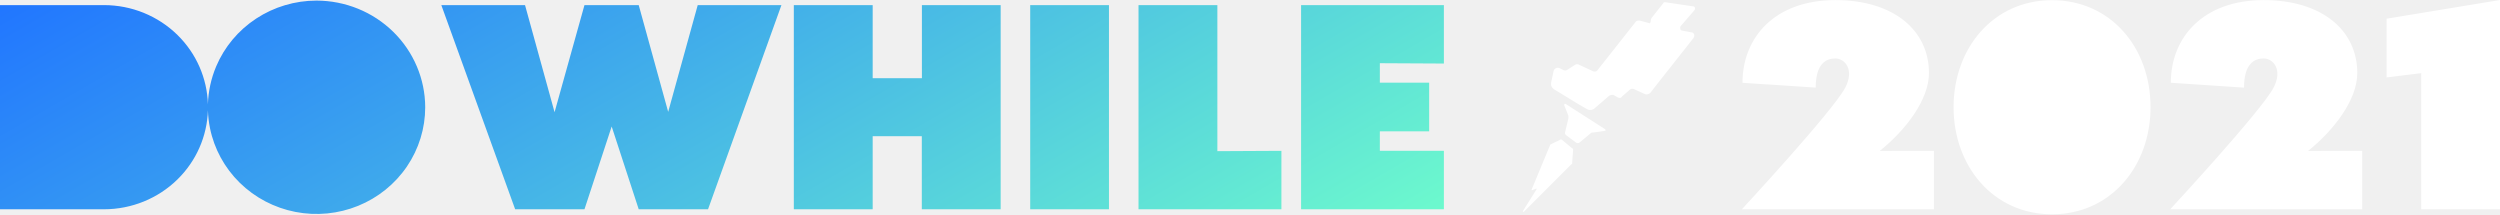
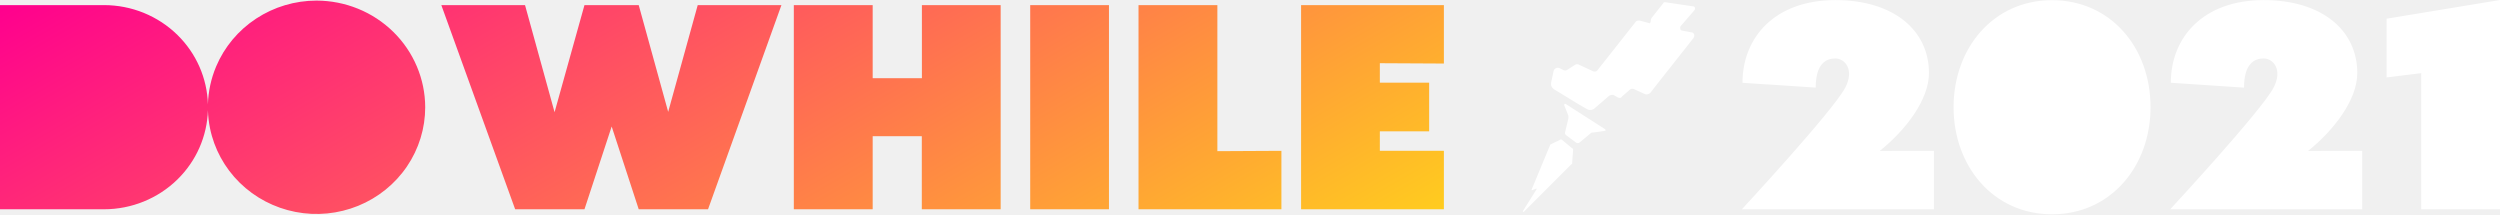
<svg xmlns="http://www.w3.org/2000/svg" width="280" height="24" fill="none">
  <path fill-rule="evenodd" d="M47.623 12.006c.002 2.363-.71 4.674-2.046 6.64s-3.236 3.499-5.46 4.405a12.38 12.38 0 0 1-7.032.684c-2.362-.46-4.531-1.597-6.234-3.268s-2.863-3.799-3.333-6.117a11.73 11.73 0 0 1-.23-2.005c-.088 2.909-1.303 5.681-3.406 7.745-2.184 2.144-5.146 3.349-8.235 3.349H0V.572h11.646c3.089 0 6.051 1.205 8.235 3.349 2.105 2.066 3.321 4.842 3.406 7.755a11.76 11.76 0 0 1 .921-4.23c.921-2.184 2.481-4.05 4.482-5.363S33.045.067 35.453.067c3.224.005 6.316 1.264 8.596 3.502s3.566 5.271 3.574 8.437zM78.145.572l-3.309 11.957-3.3-11.957H65.46l-3.348 11.995L58.803.572h-9.375l8.269 22.866h7.764l3.047-9.27 3.028 9.27H79.3L87.52.572h-9.375zm33.929 0v22.866h-8.832v-8.184H97.74v8.184h-8.832V.572h8.832v8.184h5.512V.572h8.822zm3.309 0v22.866h8.822V.572h-8.822zm28.135 16.321v6.545h-16.004V.572h8.832v16.359l7.172-.038zm11.025-7.632V7.079l7.172.038V.572h-15.994v22.866h15.994v-6.545h-7.172v-2.182h5.522v-5.45h-5.522z" fill="url(#A)" />
  <path d="M189.646.715l-3.144-.467c-.097 0-.194 0-.194.086l-1.34 1.686a.61.61 0 0 0-.087.372c0 .095-.097.286-.194.191l-1.048-.276c-.194 0-.379 0-.476.181l-4.289 5.431c-.098.095-.195.095-.379.095l-1.621-.753a.43.43 0 0 0-.475 0l-.864.562a.42.42 0 0 1-.238.073.43.43 0 0 1-.238-.073l-.378-.191c-.063-.027-.131-.042-.199-.042a.51.51 0 0 0-.2.04.49.49 0 0 0-.271.288l-.281 1.305a.69.69 0 0 0 .021.419c.05.134.141.251.26.333l.767.467 1.999 1.22.971.562a.74.74 0 0 0 .443.089c.153-.017.297-.082.411-.185l1.621-1.401a.74.74 0 0 1 .485-.095l.475.276c.185.095.379.095.476-.095l.854-.743a.42.42 0 0 1 .222-.122c.085-.017.174-.008.254.027l1.242.562c.194.095.378 0 .572-.095l.573-.743 4.29-5.431c.184-.286.097-.657-.292-.657l-.97-.181c-.194 0-.282-.286-.194-.476l1.533-1.772c.194-.191.088-.467-.097-.467zM175.38 11.662c-.097-.095-.194 0-.194.095l.475 1.21v.286l-.378 1.591c-.007.05-.001.101.016.149a.33.33 0 0 0 .081.127l1.135.848c.056.042.124.064.194.064s.139-.023.194-.064l1.233-1.029a.36.36 0 0 1 .291-.096l1.33-.191c.097 0 .097-.095 0-.191l-4.377-2.801zm-.418 4.02c-.016-.022-.037-.039-.061-.051a.18.18 0 0 0-.079-.018c-.028 0-.055.006-.079.018a.18.18 0 0 0-.062.051l-.97.467c-.026 0-.051.01-.069.028s-.029.042-.029.067l-2.096 5.05h.097l.476-.181v.095l-1.524 2.429c0 .095 0 .095.087.095l5.338-5.335c.097 0 .097-.095.097-.191l.097-1.401c0-.095 0-.191-.097-.191l-1.126-.934zm41.635 1.211v6.545h-21.506s10.229-11.033 11.578-13.624c1.067-2.039-.068-3.268-1.107-3.268s-2.203.581-2.203 3.268l-8.2-.543c0-5.107 3.649-9.261 10.403-9.261 6.512 0 10.482 3.373 10.482 8.175 0 2.992-2.621 6.403-5.513 8.718l6.066-.009zm24.263-4.888c0 6.612-4.455 11.995-11.035 11.995S218.8 18.618 218.8 12.005 223.245.02 229.825.02s11.035 5.316 11.035 11.986zm23.709 4.888v6.545h-21.506s10.229-11.033 11.578-13.624c1.067-2.039-.068-3.268-1.107-3.268s-2.203.581-2.203 3.268l-8.2-.543c0-5.107 3.649-9.261 10.403-9.261 6.513 0 10.482 3.373 10.482 8.175 0 2.992-2.62 6.403-5.513 8.718l6.066-.009zM280 0v23.438h-8.822V8.194l-3.882.476V2.096L280 0z" fill="#fff" />
  <defs>
    <linearGradient id="A" x1="0" y1=".634" x2="50.816" y2="88.269" gradientUnits="userSpaceOnUse">
-       <stop stop-color="#2176FF" />
-       <stop offset="1" stop-color="#6DFACD" />
+       <stop stop-color="#ff008e" />
+       <stop offset="1" stop-color="#ffcd1e" />
    </linearGradient>
  </defs>
</svg>
